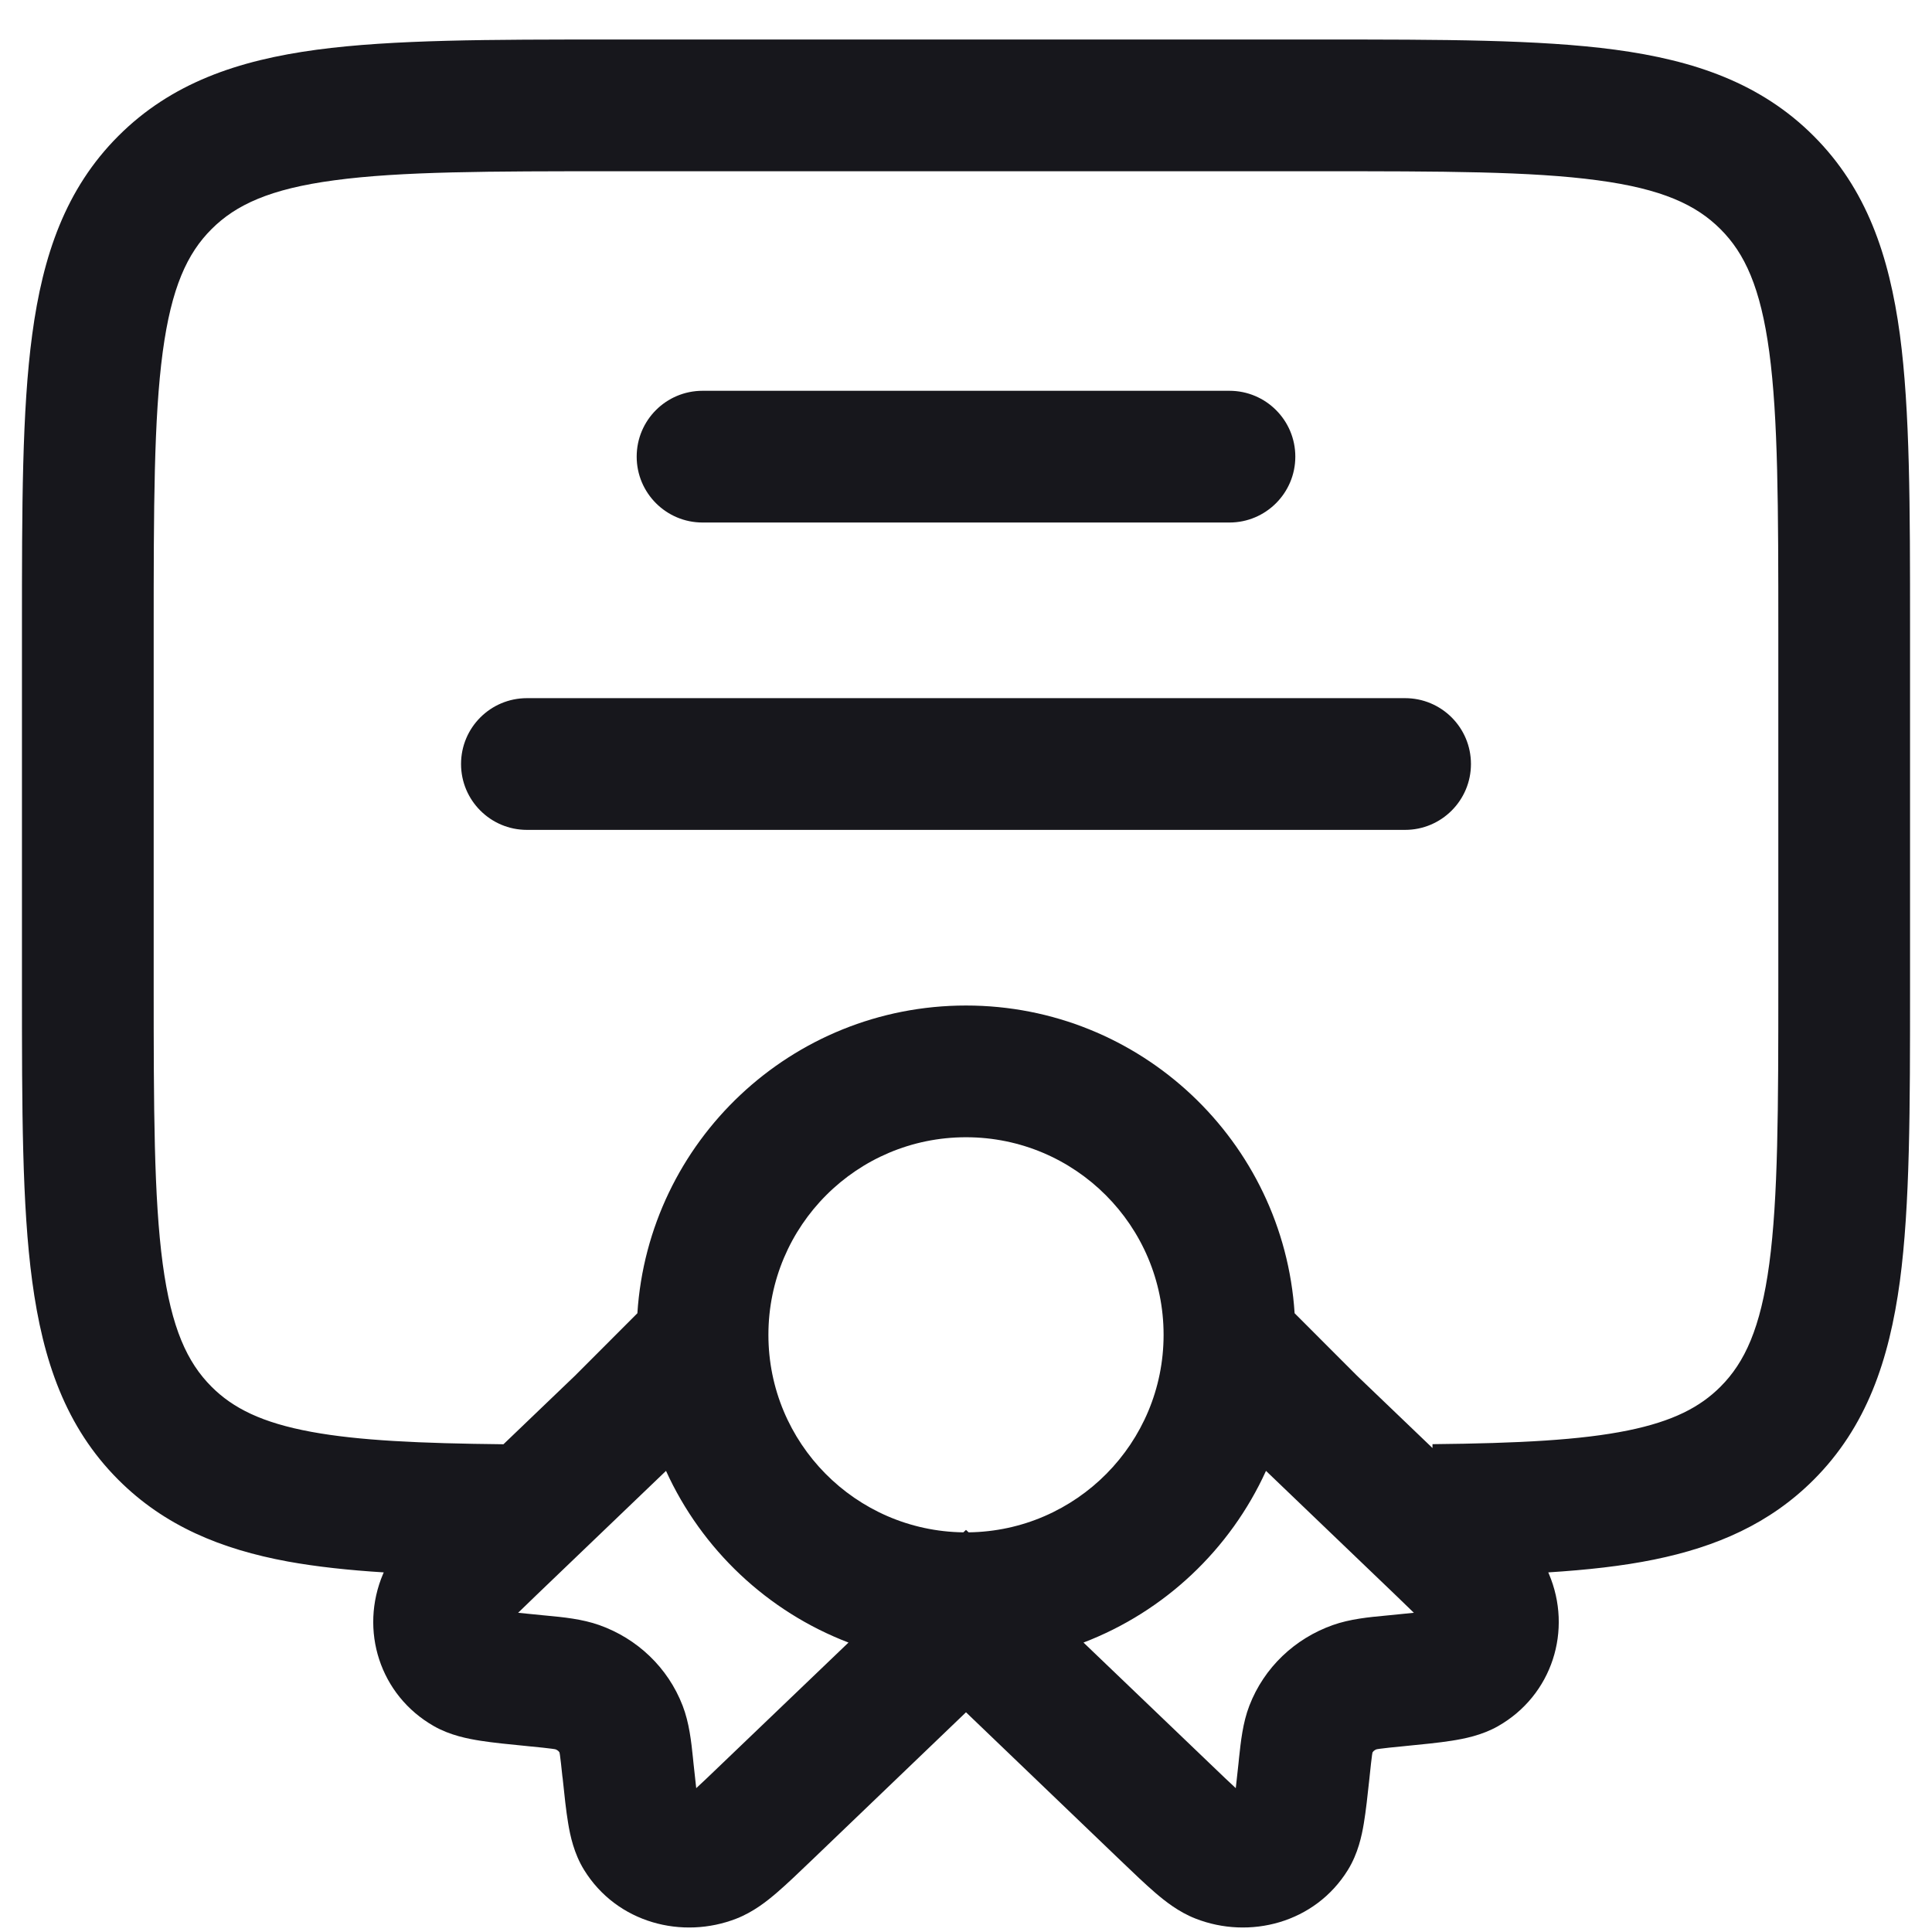
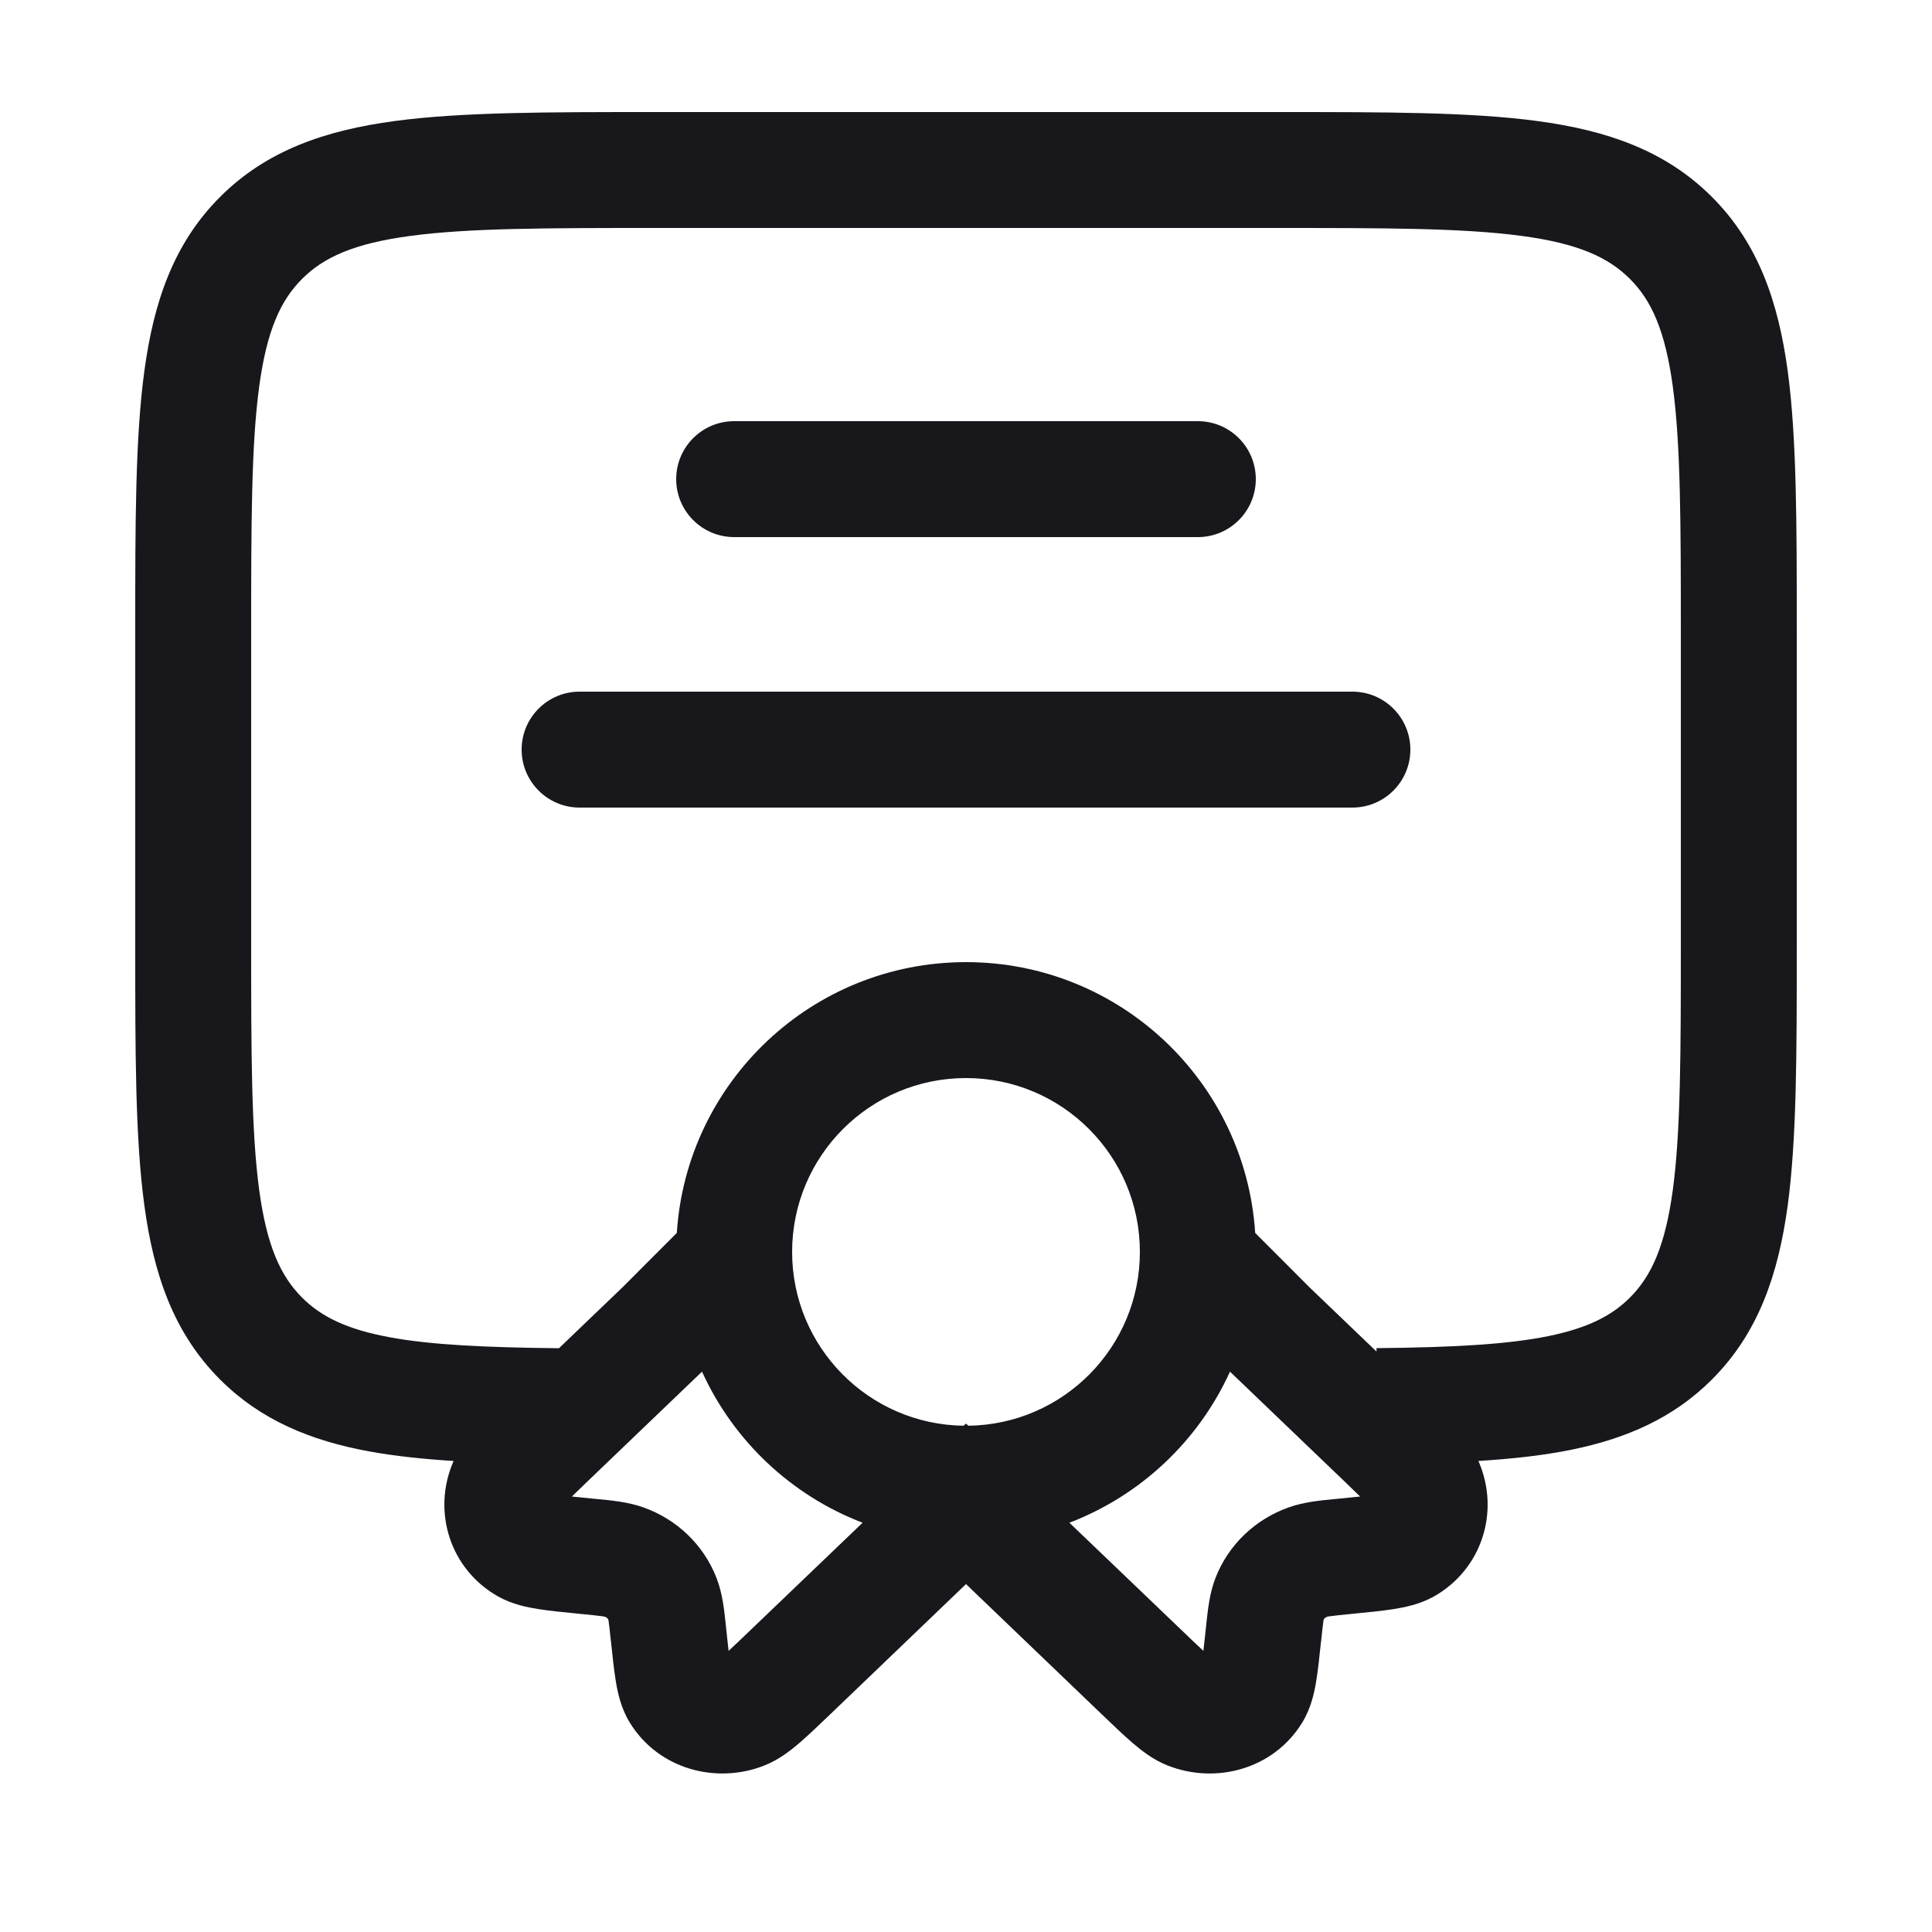
- <svg xmlns="http://www.w3.org/2000/svg" width="22" height="22" viewBox="0 0 22 22" fill="none">
-   <path fill-rule="evenodd" clip-rule="evenodd" d="M6.945 0.45H15.055C16.422 0.45 17.525 0.45 18.392 0.566C19.292 0.687 20.05 0.946 20.652 1.548C21.254 2.15 21.512 2.908 21.634 3.808C21.75 4.675 21.75 5.777 21.75 7.145V11.255C21.75 12.622 21.75 13.724 21.634 14.591C21.512 15.491 21.254 16.249 20.652 16.851C20.154 17.349 19.547 17.614 18.836 17.759C18.474 17.833 18.072 17.877 17.63 17.905C17.632 17.91 17.635 17.915 17.637 17.92C17.91 18.561 17.677 19.305 17.057 19.657C16.871 19.762 16.67 19.8 16.53 19.822C16.384 19.845 16.201 19.863 15.997 19.883L15.978 19.885C15.847 19.898 15.773 19.905 15.717 19.913C15.692 19.916 15.679 19.919 15.674 19.92C15.658 19.926 15.648 19.934 15.641 19.94C15.636 19.945 15.632 19.95 15.629 19.955C15.628 19.961 15.627 19.97 15.624 19.983C15.617 20.034 15.609 20.103 15.596 20.229L15.594 20.249C15.573 20.443 15.554 20.621 15.53 20.764C15.507 20.902 15.465 21.105 15.349 21.293C14.974 21.9 14.227 22.088 13.613 21.847C13.421 21.772 13.267 21.649 13.156 21.554C13.042 21.456 12.908 21.328 12.758 21.184L11 19.498L9.242 21.184C9.092 21.328 8.958 21.456 8.844 21.554C8.733 21.649 8.579 21.772 8.387 21.847C7.773 22.088 7.026 21.9 6.651 21.293C6.535 21.105 6.493 20.902 6.47 20.764C6.446 20.621 6.427 20.443 6.407 20.249L6.404 20.229C6.391 20.103 6.383 20.034 6.376 19.983C6.373 19.97 6.372 19.961 6.371 19.955C6.368 19.95 6.364 19.945 6.359 19.94C6.352 19.934 6.342 19.926 6.326 19.92C6.321 19.919 6.308 19.916 6.283 19.913C6.227 19.905 6.153 19.898 6.022 19.885L6.003 19.883C5.799 19.863 5.616 19.845 5.47 19.822C5.33 19.8 5.129 19.762 4.943 19.657C4.323 19.305 4.09 18.561 4.363 17.92C4.365 17.915 4.368 17.91 4.37 17.905C3.971 17.88 3.607 17.841 3.276 17.781C2.518 17.641 1.873 17.376 1.348 16.851C0.746 16.249 0.488 15.491 0.367 14.591C0.25 13.724 0.25 12.622 0.25 11.255V7.145C0.25 5.777 0.25 4.675 0.367 3.808C0.488 2.908 0.746 2.15 1.348 1.548C1.95 0.946 2.708 0.687 3.608 0.566C4.475 0.45 5.578 0.45 6.945 0.45ZM5.733 16.446L6.549 15.664L7.258 14.954C7.384 12.998 9.011 11.45 11 11.45C12.989 11.45 14.616 12.998 14.742 14.954L15.451 15.664L16.312 16.489L16.312 16.445C17.298 16.435 18.002 16.398 18.537 16.289C19.051 16.184 19.359 16.023 19.591 15.791C19.868 15.514 20.048 15.125 20.147 14.392C20.248 13.636 20.25 12.635 20.25 11.2V7.2C20.25 5.764 20.248 4.763 20.147 4.008C20.048 3.274 19.868 2.885 19.591 2.609C19.314 2.332 18.926 2.151 18.192 2.053C17.436 1.951 16.435 1.95 15 1.95H7C5.565 1.95 4.563 1.951 3.808 2.053C3.074 2.151 2.686 2.332 2.409 2.609C2.132 2.885 1.952 3.274 1.853 4.008C1.752 4.763 1.75 5.764 1.75 7.2V11.2C1.75 12.635 1.752 13.636 1.853 14.392C1.952 15.125 2.132 15.514 2.409 15.791C2.652 16.034 2.981 16.201 3.547 16.305C4.086 16.404 4.781 16.436 5.733 16.446ZM14.416 16.749C14.009 17.644 13.261 18.351 12.338 18.704L13.782 20.087C13.91 20.21 14.001 20.297 14.072 20.362C14.081 20.286 14.091 20.192 14.104 20.07C14.106 20.053 14.108 20.036 14.109 20.019C14.129 19.836 14.151 19.618 14.227 19.422C14.395 18.987 14.745 18.658 15.177 18.505C15.371 18.436 15.586 18.415 15.78 18.397C15.797 18.395 15.814 18.393 15.831 18.392C15.939 18.381 16.027 18.373 16.1 18.365C16.043 18.309 15.973 18.242 15.886 18.158L14.416 16.749ZM11.03 17.449L11 17.421L10.97 17.449C9.741 17.433 8.75 16.432 8.75 15.2C8.75 13.957 9.757 12.95 11 12.95C12.243 12.95 13.25 13.957 13.25 15.2C13.25 16.432 12.259 17.433 11.03 17.449ZM9.662 18.704L8.218 20.087C8.09 20.21 7.999 20.297 7.928 20.362C7.919 20.286 7.909 20.192 7.896 20.07C7.894 20.053 7.892 20.036 7.891 20.019C7.872 19.836 7.849 19.618 7.773 19.422C7.605 18.987 7.255 18.658 6.824 18.505C6.629 18.436 6.414 18.415 6.221 18.397C6.203 18.395 6.186 18.393 6.169 18.392C6.061 18.381 5.973 18.373 5.9 18.365C5.957 18.309 6.027 18.242 6.114 18.158L7.584 16.749C7.991 17.644 8.739 18.351 9.662 18.704ZM7.25 5.2C7.25 4.785 7.586 4.45 8 4.45H14C14.414 4.45 14.75 4.785 14.75 5.2C14.75 5.614 14.414 5.95 14 5.95H8C7.586 5.95 7.25 5.614 7.25 5.2ZM5.25 8.7C5.25 8.285 5.586 7.95 6 7.95H16C16.414 7.95 16.75 8.285 16.75 8.7C16.75 9.114 16.414 9.45 16 9.45H6C5.586 9.45 5.25 9.114 5.25 8.7Z" fill="#17171C" />
+ <svg xmlns="http://www.w3.org/2000/svg" width="24" height="24" viewBox="0 0 24 25" fill="none">
+   <path fill-rule="evenodd" clip-rule="evenodd" d="M7.945 1.45H16.055C17.422 1.45 18.525 1.45 19.392 1.566C20.292 1.687 21.05 1.946 21.652 2.548C22.254 3.15 22.512 3.908 22.634 4.808C22.75 5.675 22.75 6.777 22.75 8.145V12.255C22.75 13.622 22.75 14.724 22.634 15.591C22.512 16.491 22.254 17.249 21.652 17.851C21.154 18.349 20.547 18.614 19.836 18.759C19.474 18.833 19.072 18.877 18.63 18.905C18.632 18.91 18.635 18.915 18.637 18.92C18.91 19.561 18.677 20.305 18.057 20.657C17.871 20.762 17.67 20.8 17.53 20.822C17.384 20.845 17.201 20.863 16.997 20.883L16.978 20.885C16.847 20.898 16.773 20.905 16.718 20.913C16.692 20.916 16.679 20.919 16.674 20.92C16.658 20.926 16.648 20.934 16.641 20.94C16.636 20.945 16.632 20.95 16.629 20.955C16.628 20.961 16.627 20.97 16.624 20.983C16.617 21.034 16.609 21.103 16.596 21.229L16.593 21.249C16.573 21.443 16.554 21.621 16.53 21.764C16.507 21.902 16.465 22.105 16.349 22.293C15.974 22.9 15.227 23.088 14.613 22.847C14.421 22.772 14.267 22.649 14.156 22.554C14.042 22.456 13.908 22.328 13.758 22.184L12 20.498L10.242 22.184C10.092 22.328 9.958 22.456 9.844 22.554C9.733 22.649 9.579 22.772 9.387 22.847C8.773 23.088 8.026 22.9 7.651 22.293C7.535 22.105 7.493 21.902 7.47 21.764C7.446 21.621 7.427 21.443 7.407 21.249L7.404 21.229C7.391 21.103 7.383 21.034 7.376 20.983C7.373 20.97 7.372 20.961 7.371 20.955C7.368 20.95 7.364 20.945 7.359 20.94C7.352 20.934 7.342 20.926 7.326 20.92C7.321 20.919 7.308 20.916 7.283 20.913C7.227 20.905 7.153 20.898 7.022 20.885L7.003 20.883C6.799 20.863 6.616 20.845 6.47 20.822C6.33 20.8 6.129 20.762 5.943 20.657C5.323 20.305 5.09 19.561 5.363 18.92C5.365 18.915 5.368 18.91 5.37 18.905C4.971 18.88 4.607 18.841 4.276 18.781C3.518 18.641 2.873 18.376 2.348 17.851C1.746 17.249 1.488 16.491 1.367 15.591C1.25 14.724 1.25 13.622 1.25 12.255V8.145C1.25 6.777 1.25 5.675 1.367 4.808C1.488 3.908 1.746 3.15 2.348 2.548C2.95 1.946 3.708 1.687 4.608 1.566C5.475 1.45 6.578 1.45 7.945 1.45ZM6.733 17.446L7.549 16.664L8.258 15.954C8.384 13.998 10.011 12.45 12 12.45C13.989 12.45 15.616 13.998 15.742 15.954L16.451 16.664L17.312 17.489L17.312 17.445C18.298 17.435 19.002 17.398 19.537 17.289C20.051 17.184 20.359 17.023 20.591 16.791C20.868 16.514 21.048 16.125 21.147 15.392C21.248 14.636 21.25 13.635 21.25 12.2V8.2C21.25 6.764 21.248 5.763 21.147 5.008C21.048 4.274 20.868 3.885 20.591 3.609C20.314 3.332 19.926 3.151 19.192 3.053C18.436 2.951 17.435 2.95 16 2.95H8C6.565 2.95 5.563 2.951 4.808 3.053C4.074 3.151 3.686 3.332 3.409 3.609C3.132 3.885 2.952 4.274 2.853 5.008C2.752 5.763 2.75 6.764 2.75 8.2V12.2C2.75 13.635 2.752 14.636 2.853 15.392C2.952 16.125 3.132 16.514 3.409 16.791C3.652 17.034 3.981 17.201 4.547 17.305C5.086 17.404 5.781 17.436 6.733 17.446ZM15.416 17.749C15.009 18.644 14.261 19.351 13.338 19.704L14.782 21.087C14.91 21.21 15.001 21.297 15.072 21.362C15.081 21.286 15.091 21.192 15.104 21.07C15.106 21.053 15.108 21.036 15.109 21.019C15.129 20.836 15.151 20.618 15.227 20.422C15.395 19.987 15.745 19.658 16.177 19.505C16.371 19.436 16.586 19.415 16.779 19.397C16.797 19.395 16.814 19.393 16.831 19.392C16.939 19.381 17.027 19.373 17.1 19.365C17.043 19.309 16.973 19.242 16.886 19.158L15.416 17.749ZM12.03 18.449L12 18.421L11.97 18.449C10.741 18.433 9.75 17.432 9.75 16.2C9.75 14.957 10.757 13.95 12 13.95C13.243 13.95 14.25 14.957 14.25 16.2C14.25 17.432 13.259 18.433 12.03 18.449ZM10.662 19.704L9.218 21.087C9.09 21.21 8.999 21.297 8.928 21.362C8.919 21.286 8.909 21.192 8.896 21.07C8.894 21.053 8.892 21.036 8.891 21.019C8.872 20.836 8.849 20.618 8.773 20.422C8.605 19.987 8.255 19.658 7.824 19.505C7.629 19.436 7.414 19.415 7.221 19.397C7.203 19.395 7.186 19.393 7.169 19.392C7.061 19.381 6.973 19.373 6.9 19.365C6.957 19.309 7.027 19.242 7.114 19.158L8.584 17.749C8.991 18.644 9.739 19.351 10.662 19.704ZM8.25 6.2C8.25 5.785 8.586 5.45 9 5.45H15C15.414 5.45 15.75 5.785 15.75 6.2C15.75 6.614 15.414 6.95 15 6.95H9C8.586 6.95 8.25 6.614 8.25 6.2ZM6.25 9.7C6.25 9.285 6.586 8.95 7 8.95H17C17.414 8.95 17.75 9.285 17.75 9.7C17.75 10.114 17.414 10.45 17 10.45H7C6.586 10.45 6.25 10.114 6.25 9.7Z" fill="#17171C" />
</svg>
